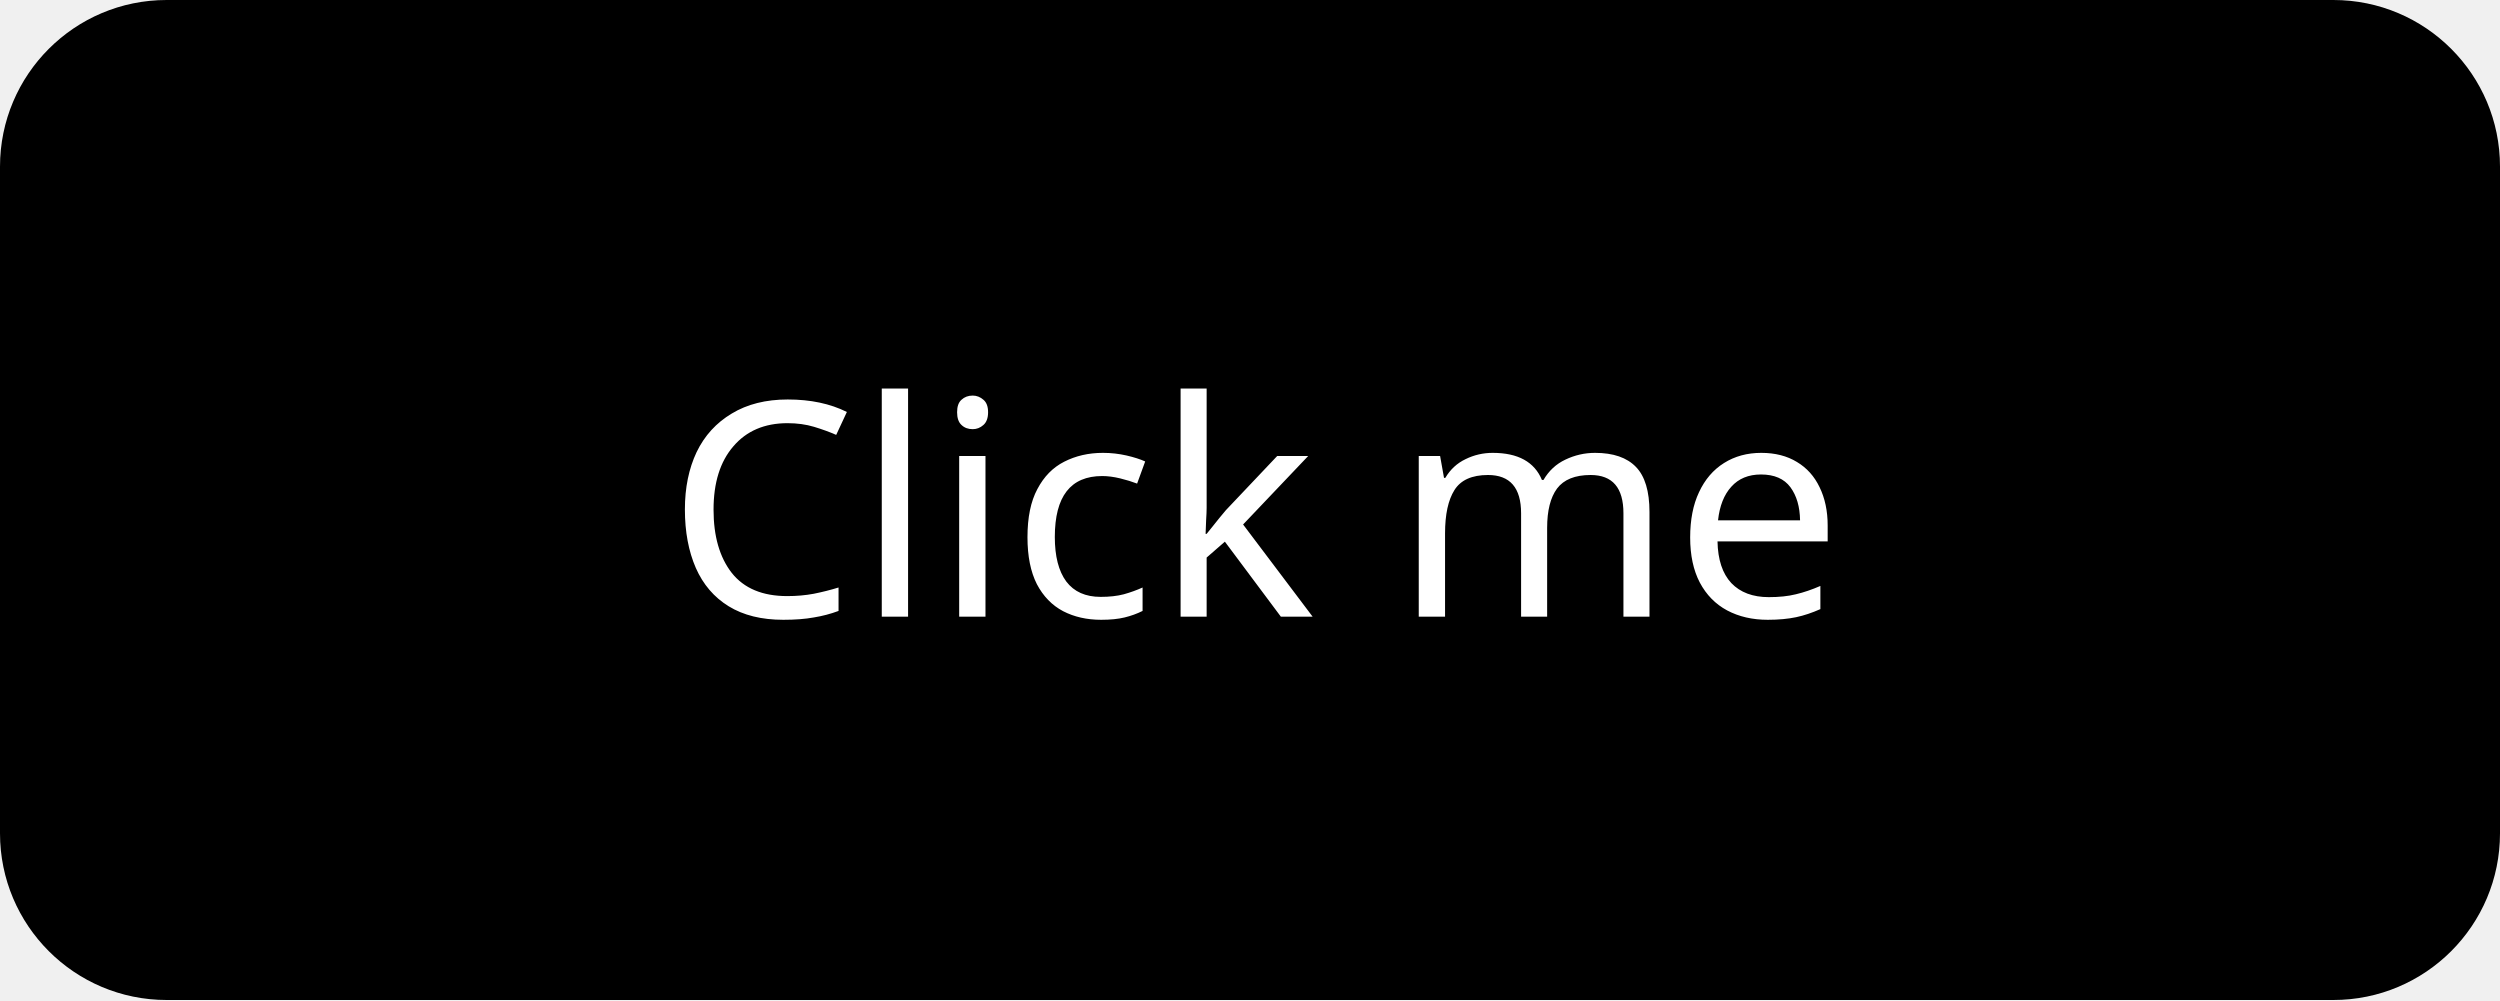
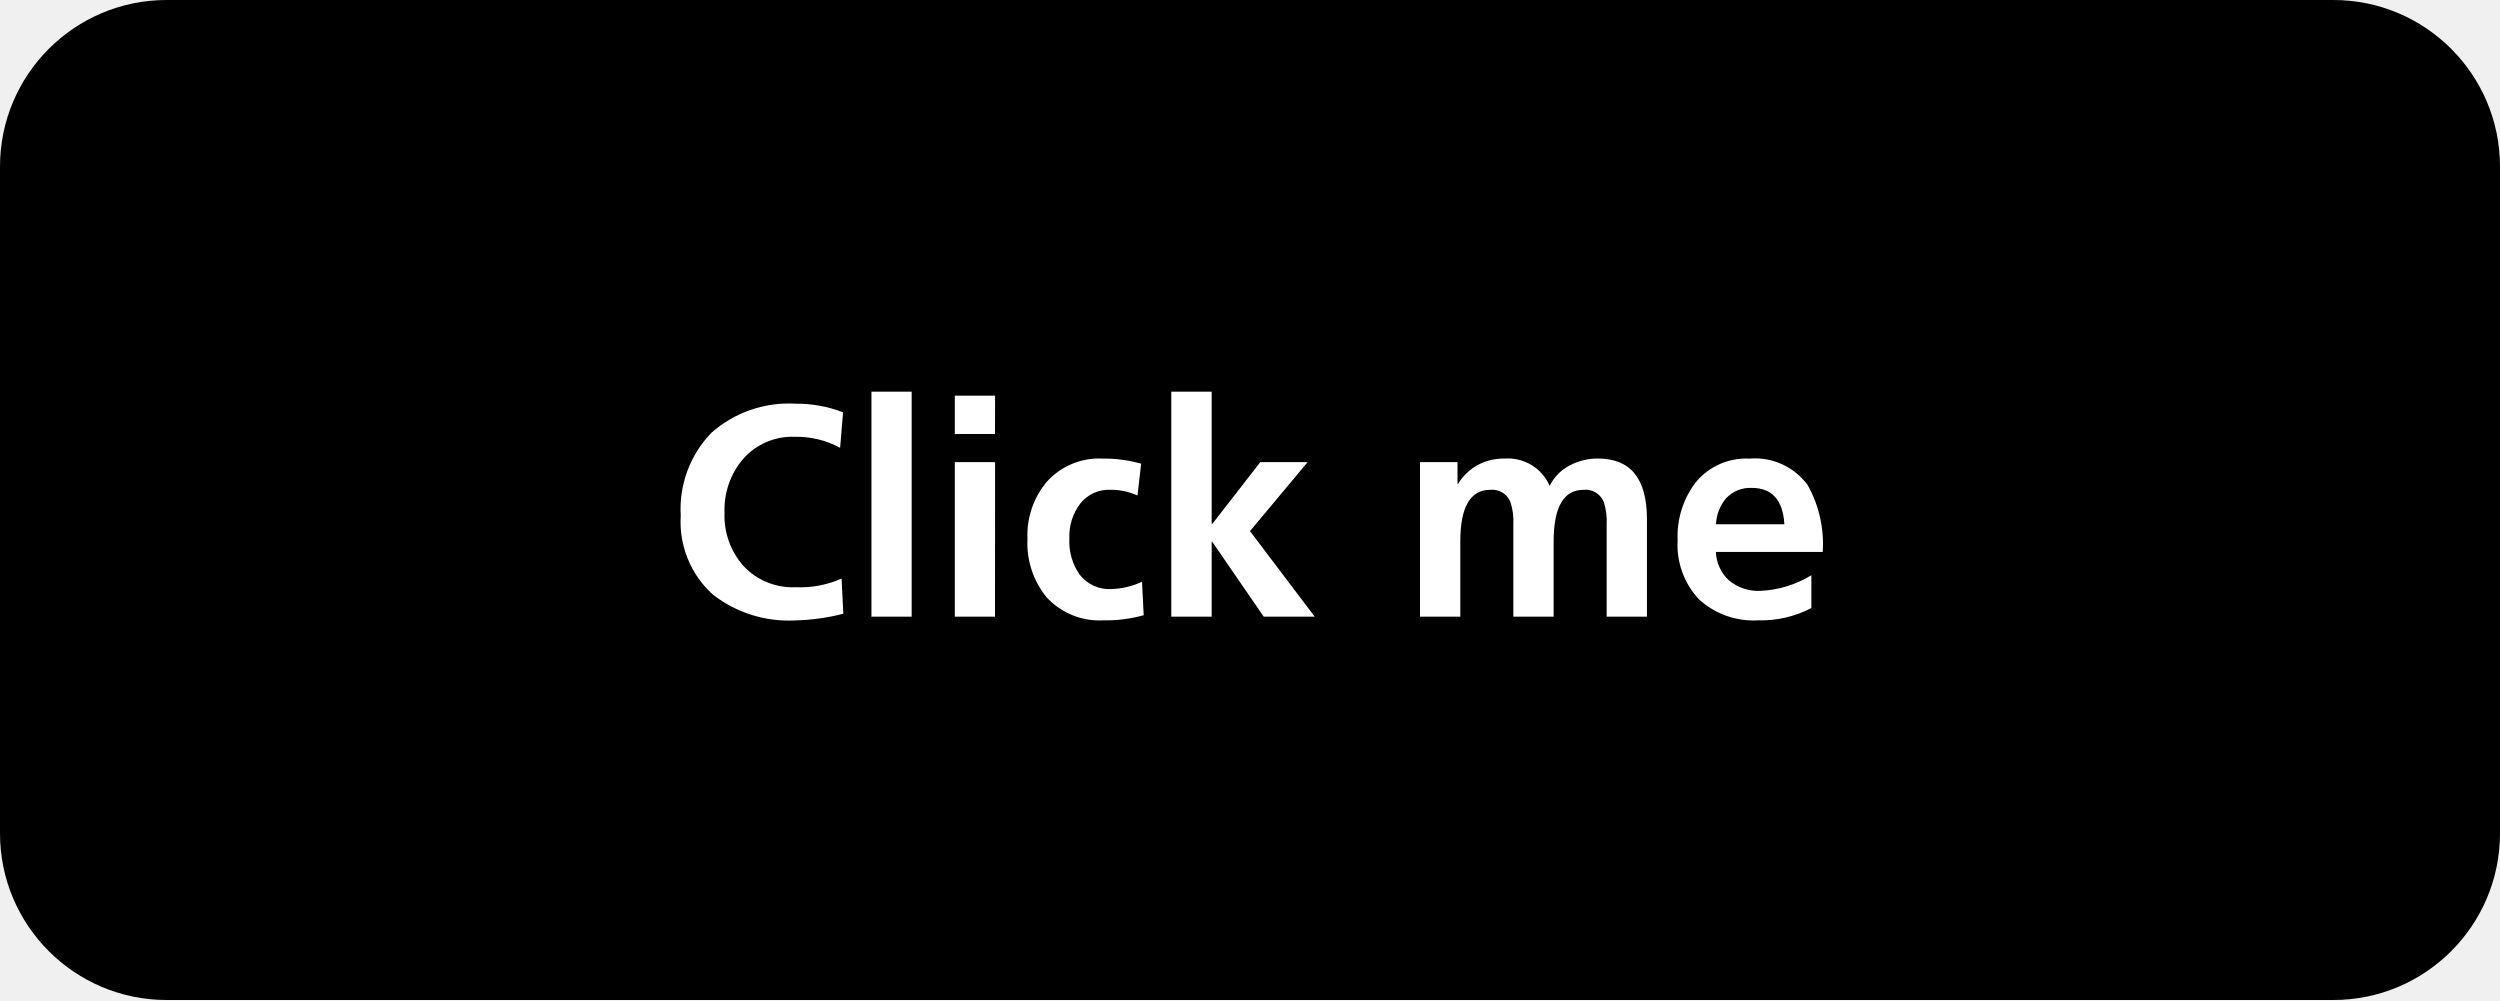
<svg xmlns="http://www.w3.org/2000/svg" width="150" height="60" viewBox="0 0 150 60">
-   <g id="Group_41317" data-name="Group 41317" transform="translate(-500 -653.877)">
-     <rect id="Rectangle_47" data-name="Rectangle 47" width="150" height="60" rx="10" transform="translate(500 653.877)" />
-     <text id="Click_me" data-name="Click me" transform="translate(540 690.877)" fill="#fff" font-size="18" font-family="FontysFrutigerBold, Fontys Frutiger">
-       <tspan x="0" y="0">Click me</tspan>
-     </text>
+   <g id="Group_8" data-name="Group 8" transform="translate(-597 -826.877)">
+     <rect id="Rectangle_47" data-name="Rectangle 47" width="150" height="60" rx="10" transform="translate(597 826.877)" />
+     <path id="Path_1" data-name="Path 1" d="M10.6-.176a12.794,12.794,0,0,1-2.856.4A7.413,7.413,0,0,1,2.769-1.327,5.886,5.886,0,0,1,.844-6.064a6.578,6.578,0,0,1,1.846-4.975,7.032,7.032,0,0,1,5.054-1.74,7.686,7.686,0,0,1,2.839.519l-.176,2.127a5.485,5.485,0,0,0-2.725-.659A3.927,3.927,0,0,0,4.605-9.485a4.69,4.69,0,0,0-1.134,3.24,4.548,4.548,0,0,0,1.134,3.2A4.038,4.038,0,0,0,7.743-1.767a6.086,6.086,0,0,0,2.751-.519ZM14.7,0H12.287V-13.5H14.7Zm5-10.96H17.288v-2.3h2.417Zm0,10.96H17.288V-9.272h2.417Zm8.921-.088A8.269,8.269,0,0,1,26.218.22,4.308,4.308,0,0,1,22.79-1.169a5.146,5.146,0,0,1-1.143-3.507A5,5,0,0,1,22.8-8.086a4.213,4.213,0,0,1,3.331-1.4,8.216,8.216,0,0,1,2.338.308l-.22,1.907a3.873,3.873,0,0,0-1.635-.343,2.2,2.2,0,0,0-1.784.809,3.232,3.232,0,0,0-.668,2.127,3.467,3.467,0,0,0,.615,2.153,2.243,2.243,0,0,0,1.89.87,4.694,4.694,0,0,0,1.854-.439ZM38.883,0H35.824L32.73-4.5H32.7V0H30.278V-13.5H32.7v7.937h.035l2.883-3.709h2.839L35-5.133ZM58.816,0H56.4V-5.528a3.782,3.782,0,0,0-.176-1.362,1.18,1.18,0,0,0-1.213-.721q-1.793,0-1.793,3.111V0H50.8V-5.528a3.782,3.782,0,0,0-.176-1.362,1.18,1.18,0,0,0-1.213-.721q-1.793,0-1.793,3.111V0H45.2V-9.272h2.25v1.3h.035a3.156,3.156,0,0,1,2.76-1.512A2.73,2.73,0,0,1,52.98-7.849a2.766,2.766,0,0,1,1.23-1.239,3.581,3.581,0,0,1,1.67-.4q2.936,0,2.936,3.63ZM69.363-3.885H62.956a2.387,2.387,0,0,0,.8,1.723,2.739,2.739,0,0,0,1.85.615,6.39,6.39,0,0,0,3.076-.94V-.519A6.481,6.481,0,0,1,65.5.22a4.844,4.844,0,0,1-3.568-1.266,4.769,4.769,0,0,1-1.274-3.542,5.325,5.325,0,0,1,1.072-3.454,3.91,3.91,0,0,1,3.226-1.441,3.918,3.918,0,0,1,3.5,1.582A7.209,7.209,0,0,1,69.363-3.885Zm-2.3-1.661q-.132-2.18-1.96-2.18a1.966,1.966,0,0,0-1.538.624,2.586,2.586,0,0,0-.606,1.556Z" transform="translate(637 863.877)" fill="#fff" />
  </g>
</svg>
